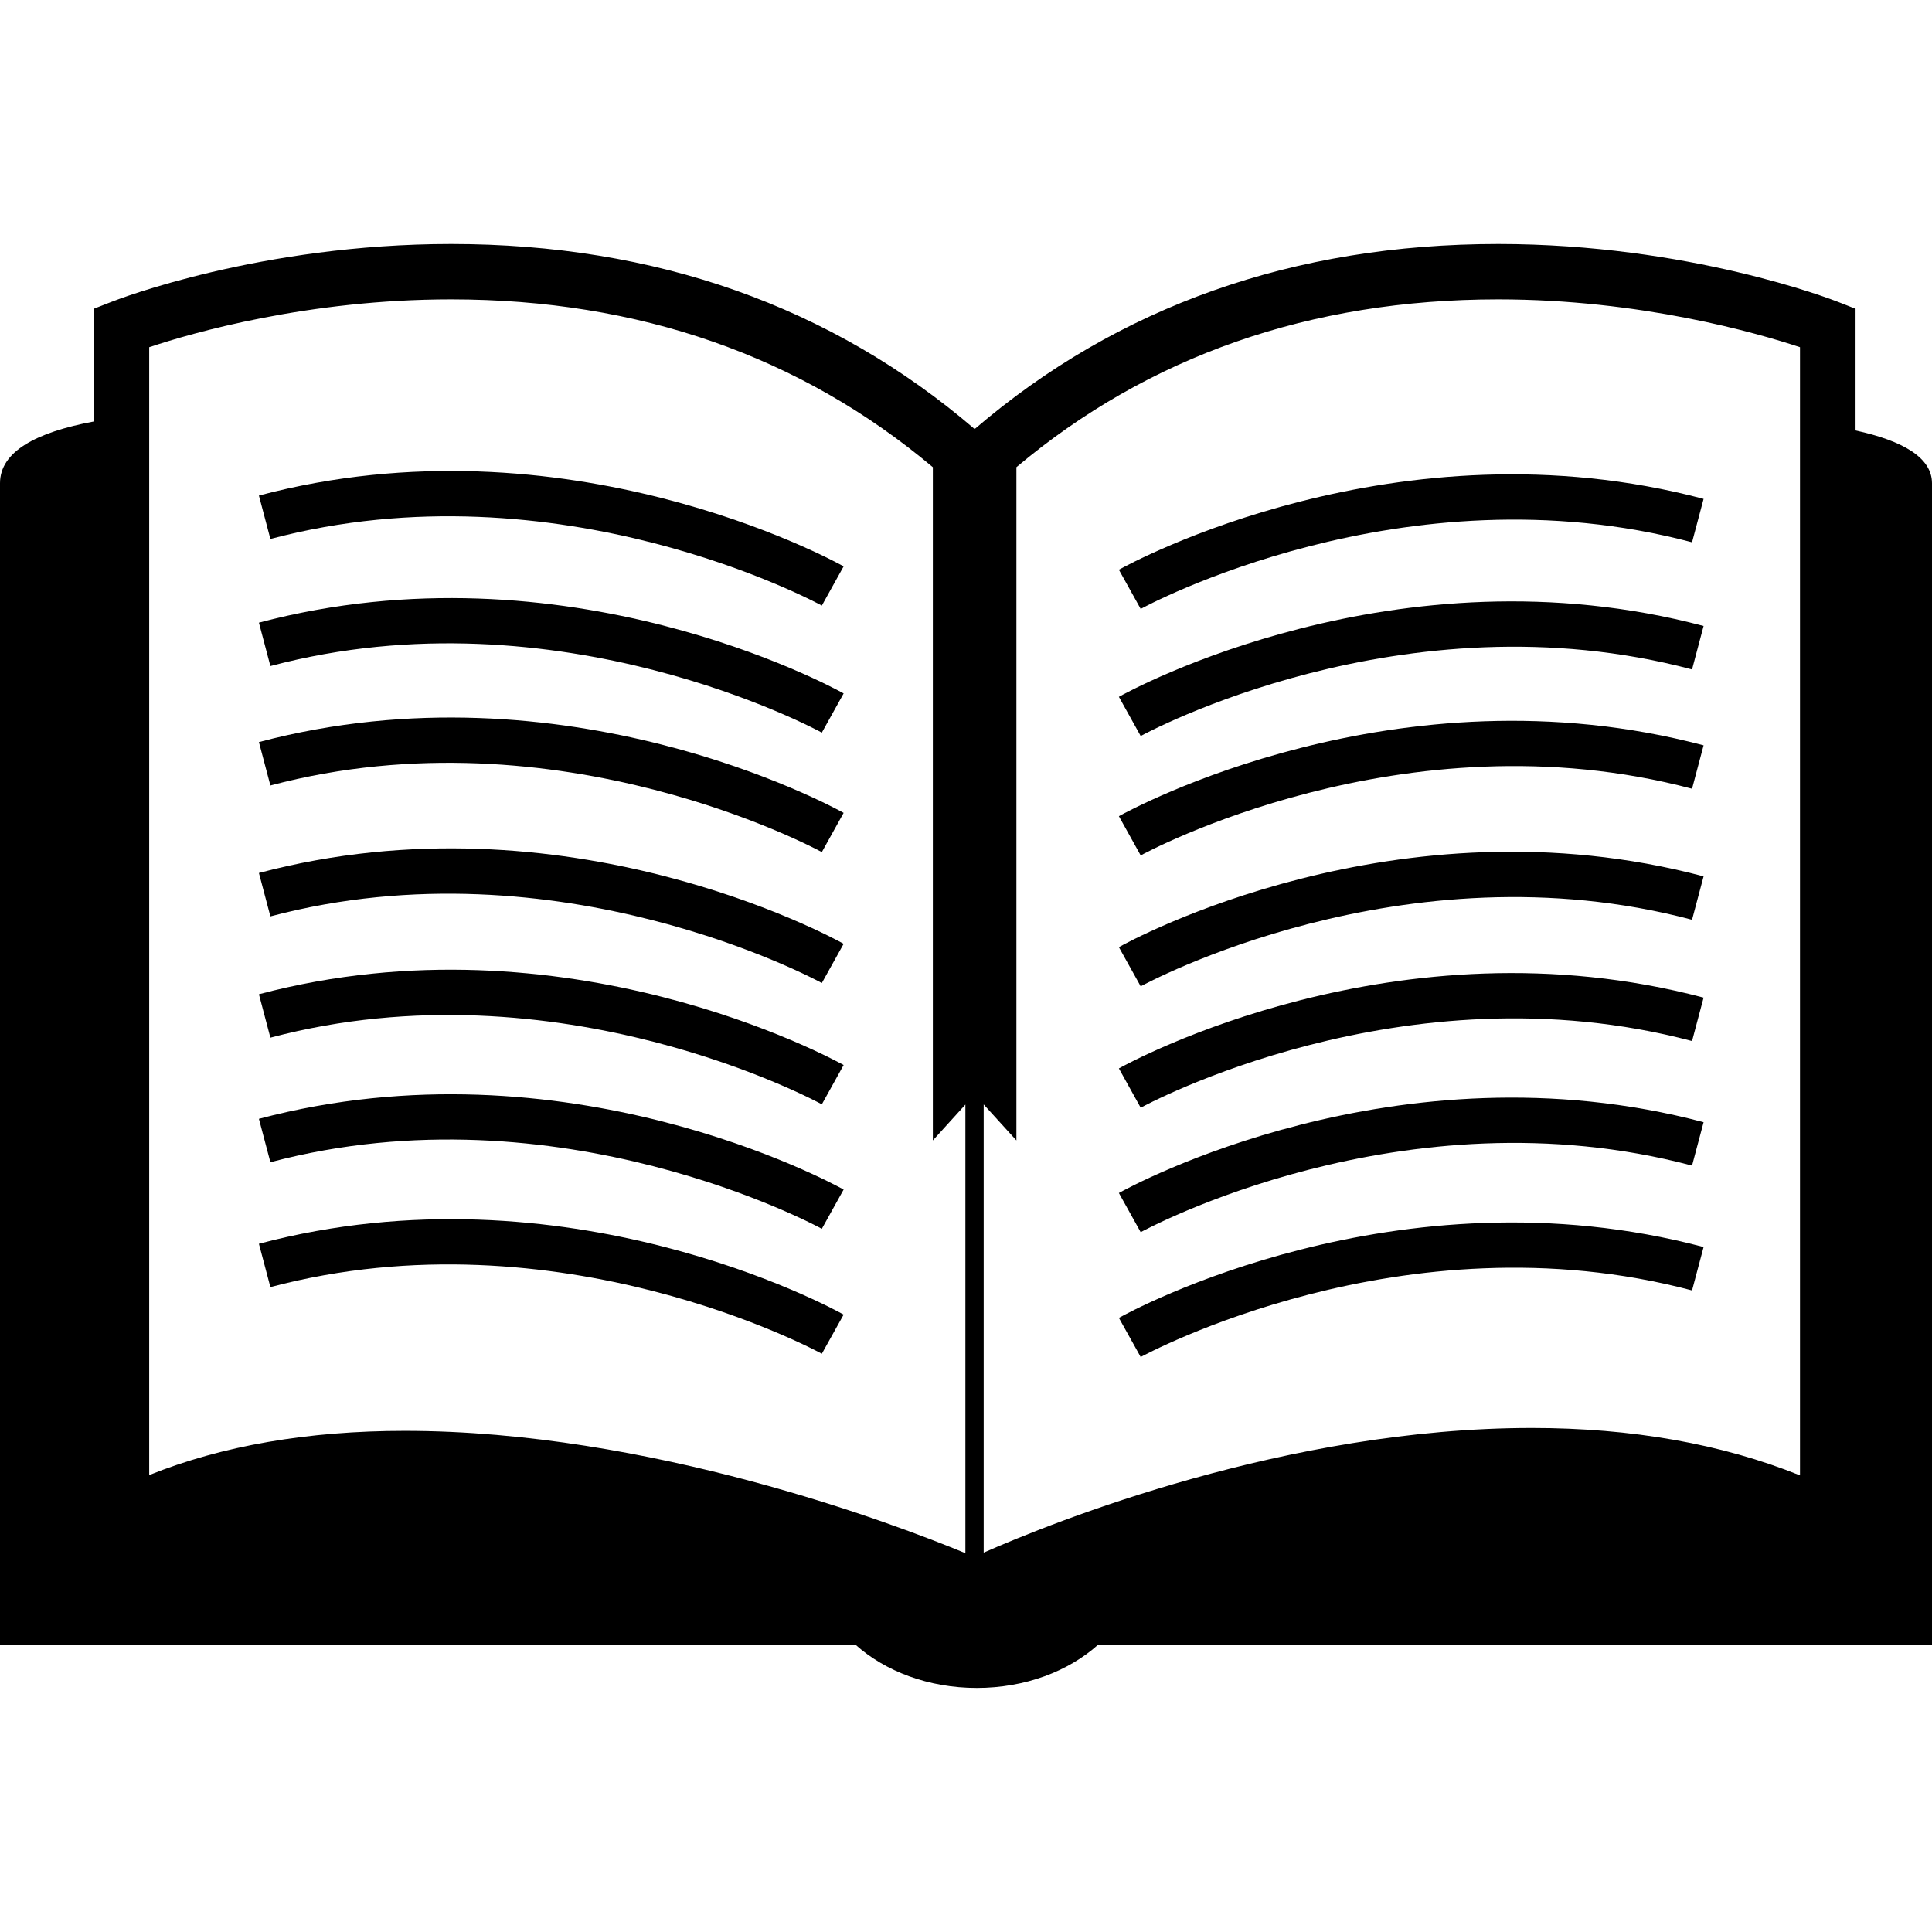
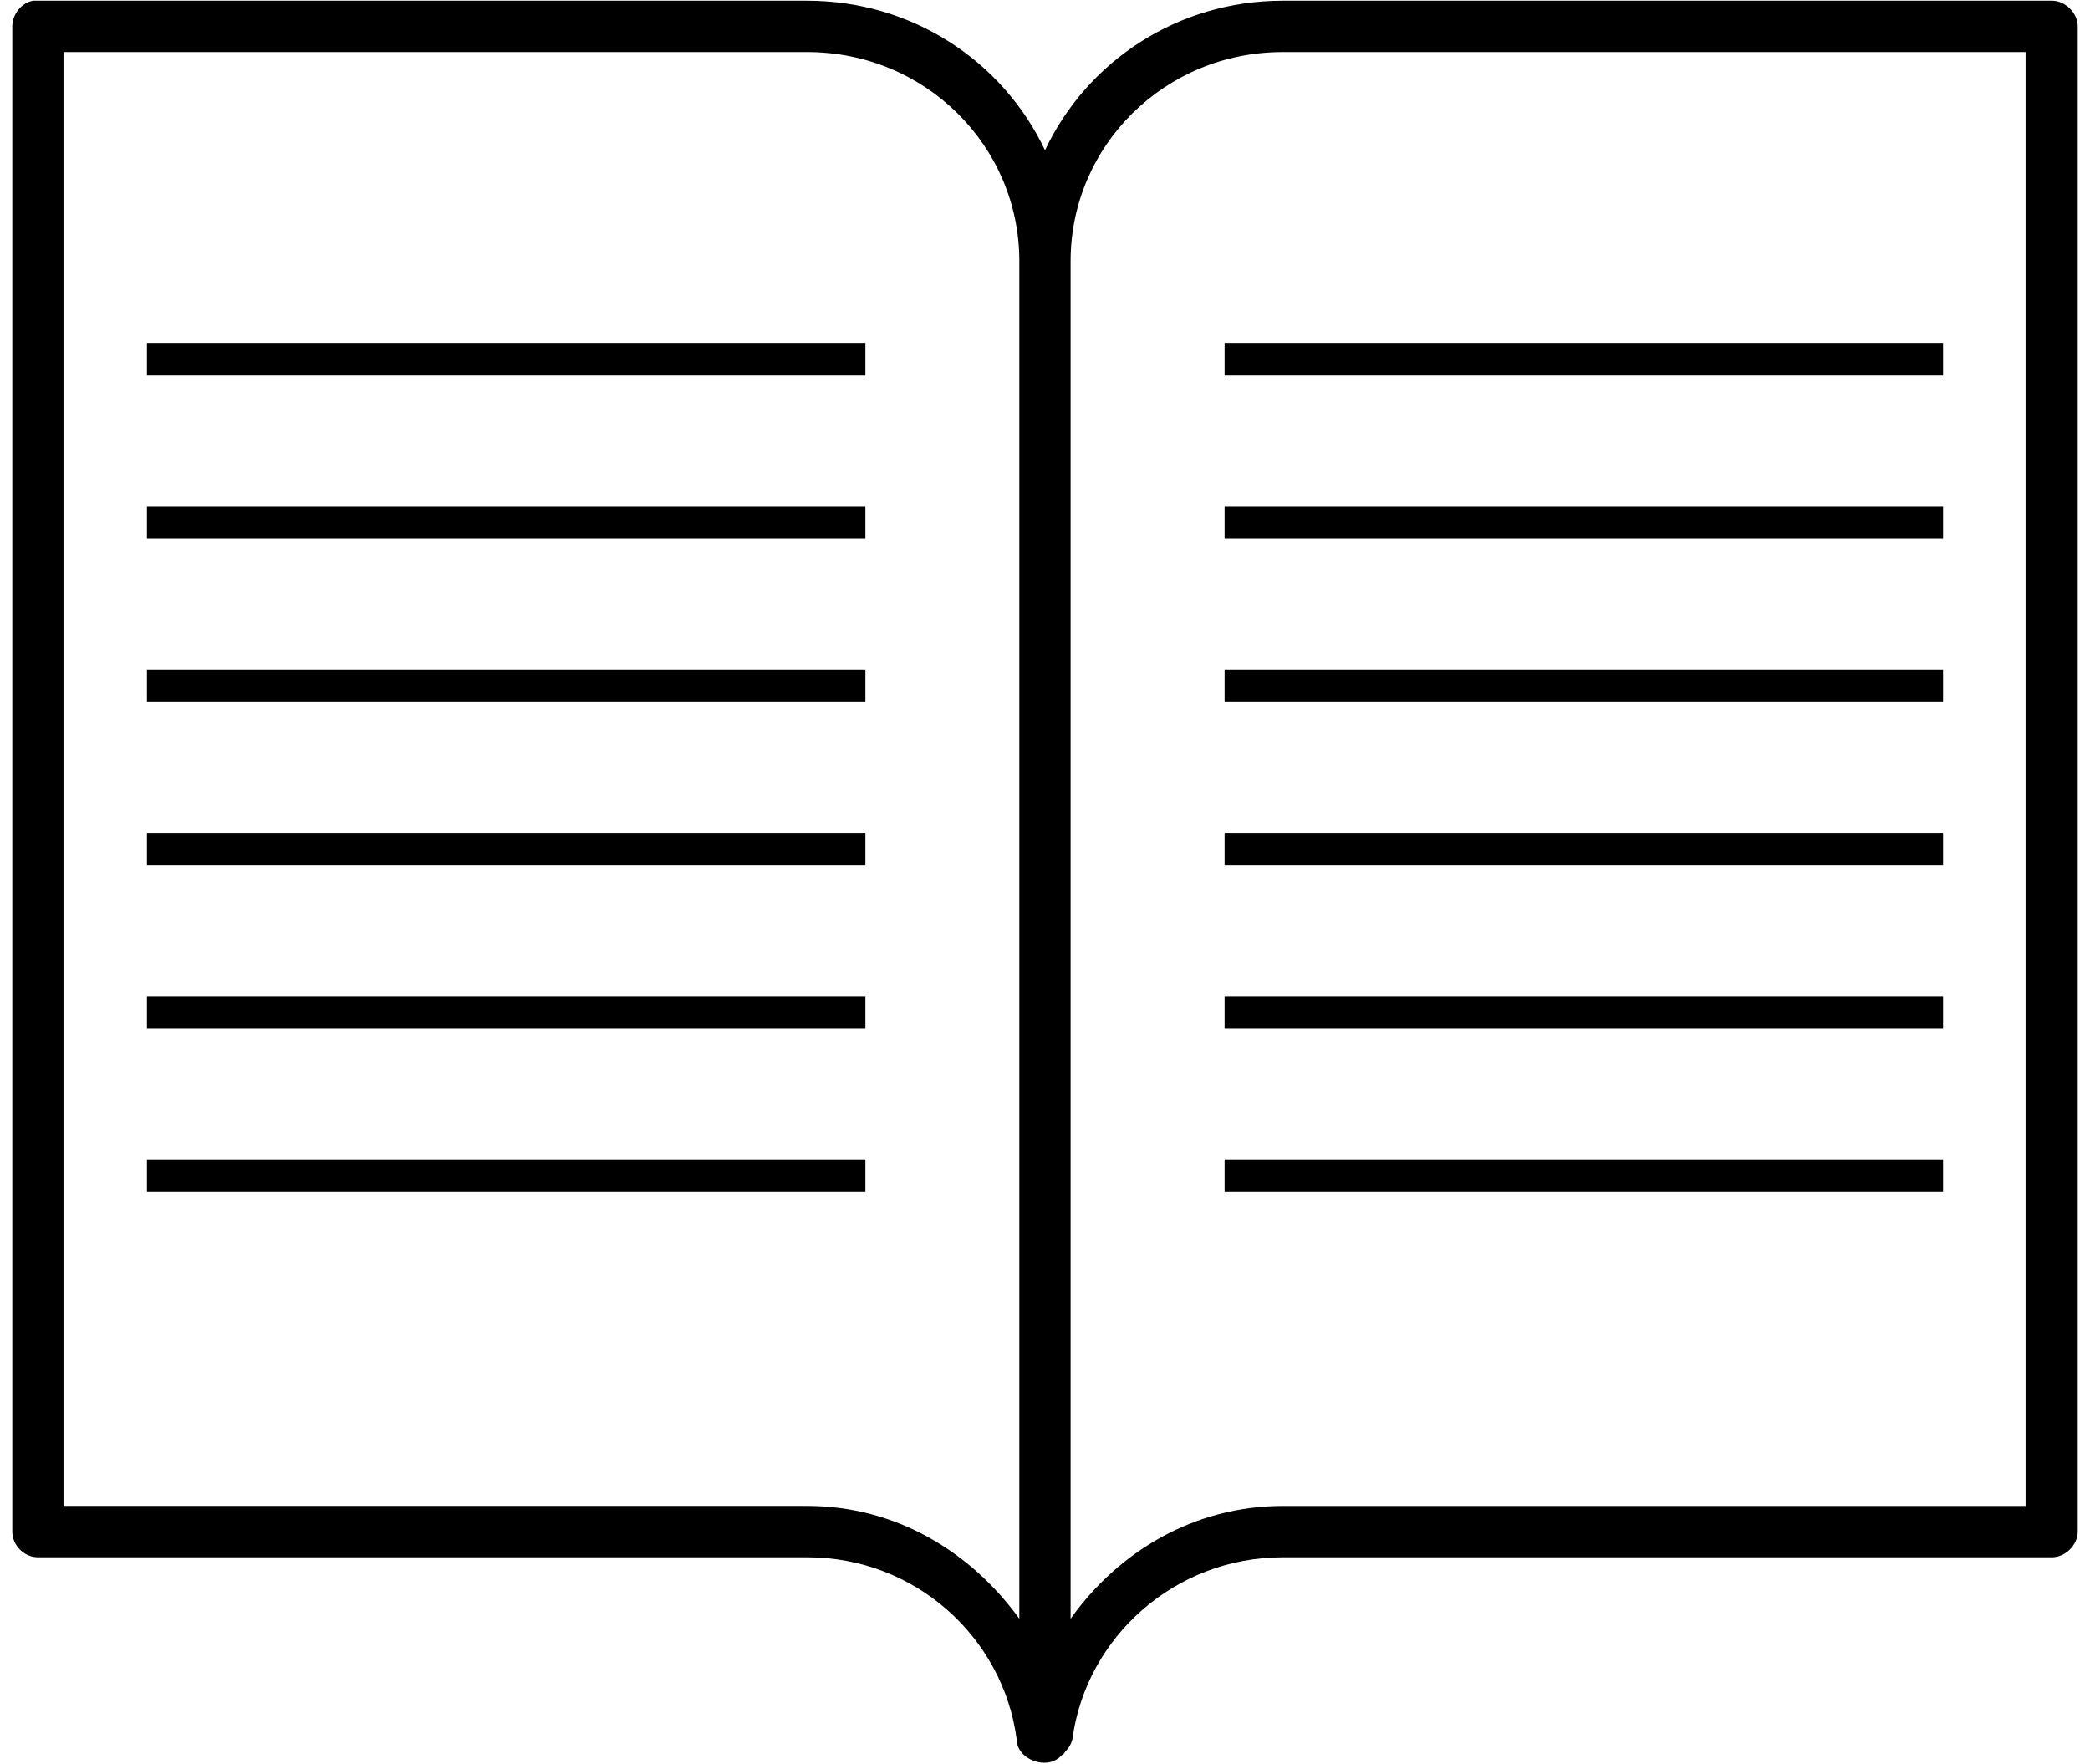
- <svg xmlns="http://www.w3.org/2000/svg" version="1.1" id="Capa_1" x="0px" y="0px" width="31.466px" height="31.466px" viewBox="0 0 31.466 31.466" style="enable-background:new 0 0 31.466 31.466;" xml:space="preserve">
-   <g>
-     <g>
-       <path d="M30.221,7.011V5.029l-0.285-0.112c-0.1-0.039-2.429-0.943-5.535-0.943c-3.328,0-6.194,1.014-8.527,3.014    c-2.332-2-5.199-3.014-8.527-3.014c-3.107,0-5.436,0.904-5.533,0.943L1.526,5.029v1.836C0.586,7.041,0,7.356,0,7.87    c0,2.676,0,18.918,0,18.918h13.934c0.482,0.431,1.187,0.703,1.975,0.703c0.789,0,1.493-0.272,1.975-0.703h13.582    c0,0,0-17.979,0-18.918C31.465,7.452,30.99,7.179,30.221,7.011z M15.723,25.296c-1.156-0.479-5.14-1.992-9.13-1.992    c-1.577,0-2.974,0.242-4.163,0.72V5.655c0.694-0.232,2.586-0.779,4.916-0.779c3.064,0,5.697,0.927,7.847,2.733v10.965l0.53-0.584    V25.296z M29.316,24.029c-1.277-0.514-2.744-0.772-4.369-0.772c-3.988,0-7.783,1.528-8.926,2.03v-7.299l0.533,0.586V7.609    c2.149-1.807,4.782-2.733,7.846-2.733c2.322,0,4.221,0.548,4.916,0.779V24.029z" />
-       <path d="M4.217,8.071l0.187,0.707c4.705-1.248,8.938,1.062,8.981,1.085l0.355-0.639C13.559,9.123,9.212,6.747,4.217,8.071z" />
-       <path d="M4.217,10.141l0.187,0.707c4.705-1.249,8.938,1.061,8.981,1.084l0.355-0.638C13.559,11.192,9.212,8.817,4.217,10.141z" />
-       <path d="M4.217,12.086l0.187,0.707c4.705-1.247,8.938,1.062,8.981,1.085l0.355-0.639C13.559,13.138,9.212,10.763,4.217,12.086z" />
-       <path d="M4.217,14.218l0.187,0.707c4.705-1.248,8.938,1.062,8.981,1.085l0.355-0.638C13.559,15.269,9.212,12.893,4.217,14.218z" />
-       <path d="M4.217,16.193L4.404,16.9c4.705-1.247,8.938,1.062,8.981,1.086l0.355-0.64C13.559,17.246,9.212,14.87,4.217,16.193z" />
-       <path d="M4.217,18.222l0.187,0.707c4.705-1.248,8.938,1.061,8.981,1.084l0.355-0.639C13.559,19.273,9.212,16.899,4.217,18.222z" />
-       <path d="M4.217,20.257l0.187,0.706c4.705-1.248,8.938,1.062,8.981,1.085l0.355-0.637C13.559,21.308,9.212,18.932,4.217,20.257z" />
-       <path d="M18.578,9.917c0.043-0.023,4.275-2.332,8.98-1.085l0.188-0.707c-4.996-1.323-9.342,1.053-9.523,1.154L18.578,9.917z" />
-       <path d="M18.223,11.349l0.355,0.638c0.043-0.023,4.275-2.333,8.98-1.084l0.188-0.708C22.75,8.871,18.404,11.246,18.223,11.349z" />
-       <path d="M18.223,13.293l0.355,0.639c0.043-0.024,4.275-2.333,8.98-1.086l0.188-0.707C22.75,10.817,18.404,13.192,18.223,13.293z" />
-       <path d="M18.223,15.426l0.355,0.638c0.043-0.023,4.275-2.332,8.98-1.084l0.188-0.707C22.75,12.947,18.404,15.323,18.223,15.426z" />
-       <path d="M18.223,17.401l0.355,0.64c0.043-0.023,4.275-2.333,8.98-1.086l0.188-0.707C22.75,14.925,18.404,17.299,18.223,17.401z" />
-       <path d="M18.223,19.43l0.355,0.638c0.043-0.023,4.275-2.332,8.98-1.084l0.188-0.707C22.75,16.953,18.404,19.328,18.223,19.43z" />
-       <path d="M18.223,21.464l0.355,0.637c0.043-0.021,4.275-2.333,8.98-1.084l0.188-0.707C22.75,18.986,18.404,21.363,18.223,21.464z" />
+ <svg xmlns="http://www.w3.org/2000/svg" width="64px" height="54px" viewBox="0 0 64 54" version="1.1">
+   <defs />
+   <g id="Page-1" stroke="none" stroke-width="1" fill="none" fill-rule="evenodd">
+     <g id="Documentation">
+       <g id="documentation" fill="#000000">
+         <path d="M1.02,0.021 C0.656,0.077 0.376,0.442 0.376,0.808 L0.376,46.9 C0.376,47.321 0.74,47.686 1.16,47.686 L24.717,47.686 C28.023,47.686 30.711,50.129 31.131,53.248 C31.131,53.894 32.084,54.231 32.504,53.754 C32.56,53.726 32.588,53.697 32.616,53.642 C32.728,53.53 32.812,53.389 32.84,53.248 C33.26,50.13 35.978,47.686 39.282,47.686 L62.84,47.686 C63.232,47.686 63.624,47.321 63.624,46.9 L63.624,0.808 C63.624,0.387 63.231,0.021 62.84,0.021 L39.282,0.021 C36.061,0.021 33.288,1.875 32,4.6 C30.711,1.875 27.938,0.021 24.717,0.021 L1.16,0.021 L1.104,0.021 L1.02,0.021 L1.02,0.021 L1.02,0.021 Z M1.944,1.594 L24.716,1.594 C28.329,1.594 31.214,4.459 31.214,7.998 L31.214,49.568 C29.73,47.517 27.433,46.113 24.716,46.113 L1.944,46.113 L1.944,1.594 L1.944,1.594 L1.944,1.594 Z M39.282,1.594 L62.027,1.594 L62.027,46.114 L39.282,46.114 C36.565,46.114 34.24,47.518 32.784,49.569 L32.784,7.999 C32.784,4.459 35.669,1.594 39.282,1.594 L39.282,1.594 L39.282,1.594 Z" id="Shape" />
+       </g>
+       <g id="Lines" transform="translate(38, 10)" stroke="#000000" stroke-linecap="square" fill="#D8D8D8">
+         <path d="M0,1 L21,1" id="Line" />
+         <path d="M0,6 L21,6" id="Line" />
+         <path d="M0,11 L21,11" id="Line" />
+         <path d="M0,16 L21,16" id="Line" />
+         <path d="M0,21 L21,21" id="Line" />
+         <path d="M0,26 L21,26" id="Line" />
+       </g>
+       <g id="Lines" transform="translate(5, 10)" stroke="#000000" stroke-linecap="square" fill="#D8D8D8">
+         <path d="M0,1 L21,1" id="Line" />
+         <path d="M0,6 L21,6" id="Line" />
+         <path d="M0,11 L21,11" id="Line" />
+         <path d="M0,16 L21,16" id="Line" />
+         <path d="M0,21 L21,21" id="Line" />
+         <path d="M0,26 L21,26" id="Line" />
+       </g>
    </g>
  </g>
-   <g>
- </g>
-   <g>
- </g>
-   <g>
- </g>
-   <g>
- </g>
-   <g>
- </g>
-   <g>
- </g>
-   <g>
- </g>
-   <g>
- </g>
-   <g>
- </g>
-   <g>
- </g>
-   <g>
- </g>
-   <g>
- </g>
-   <g>
- </g>
-   <g>
- </g>
-   <g>
- </g>
</svg>
